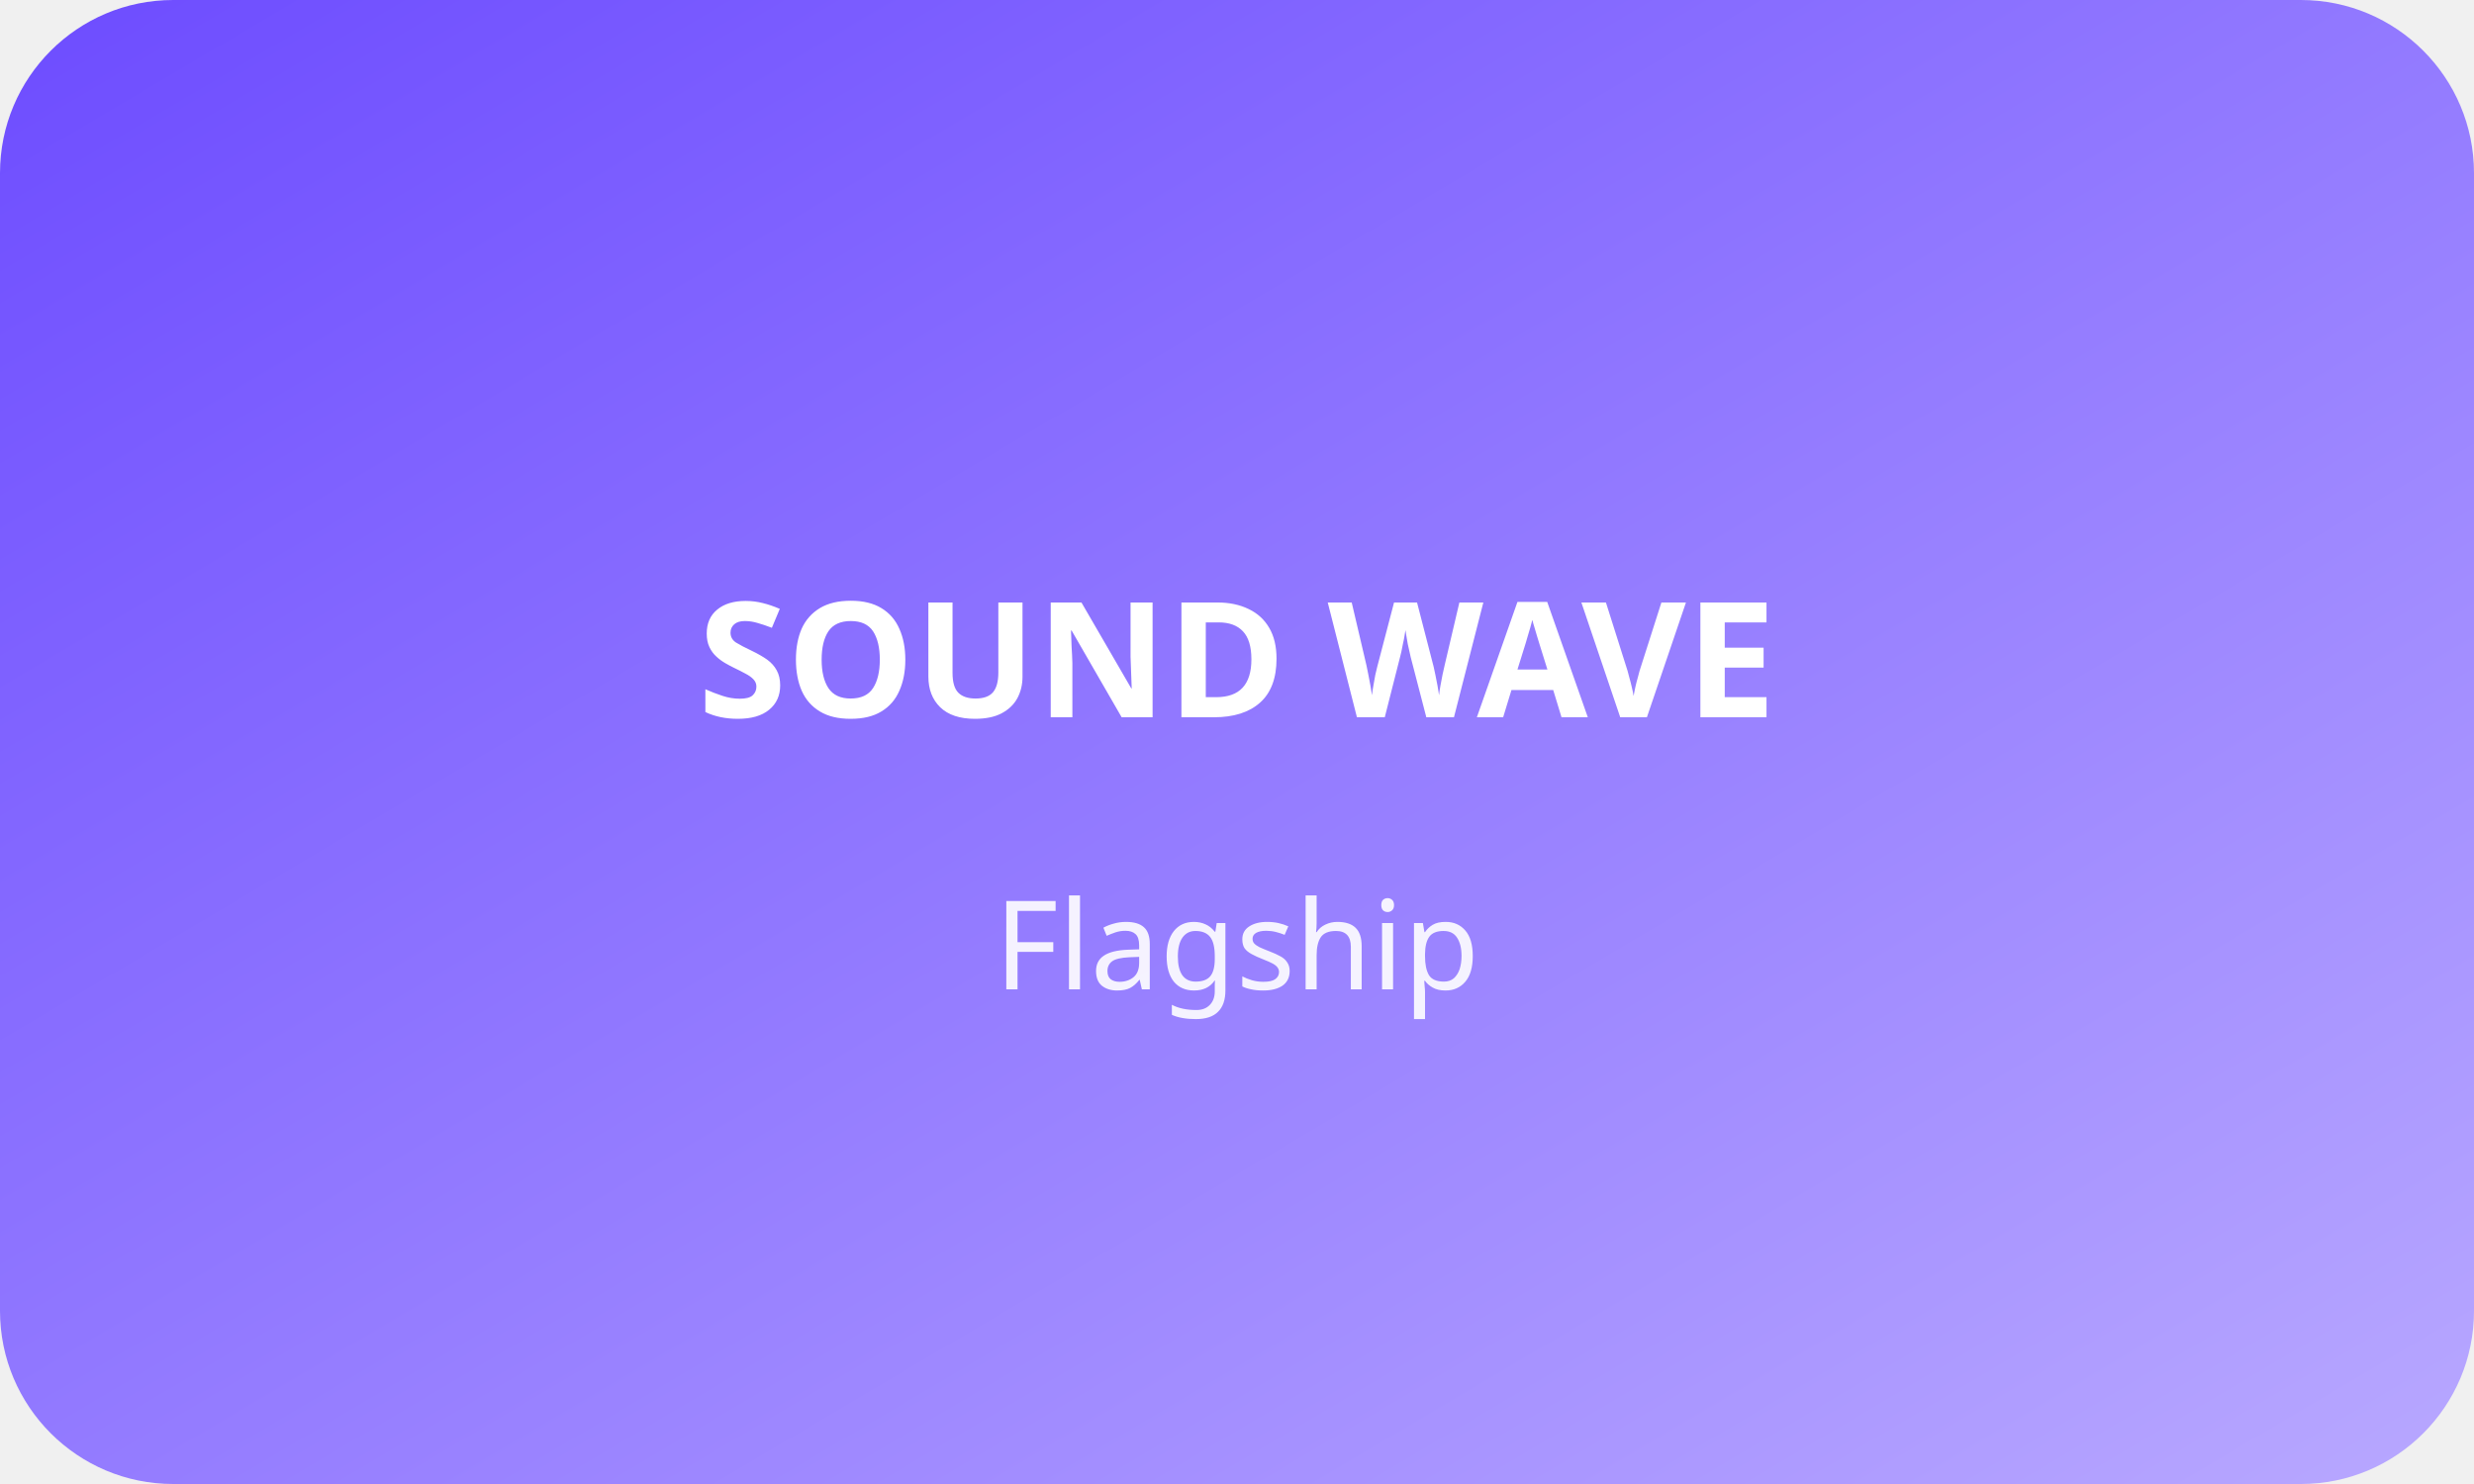
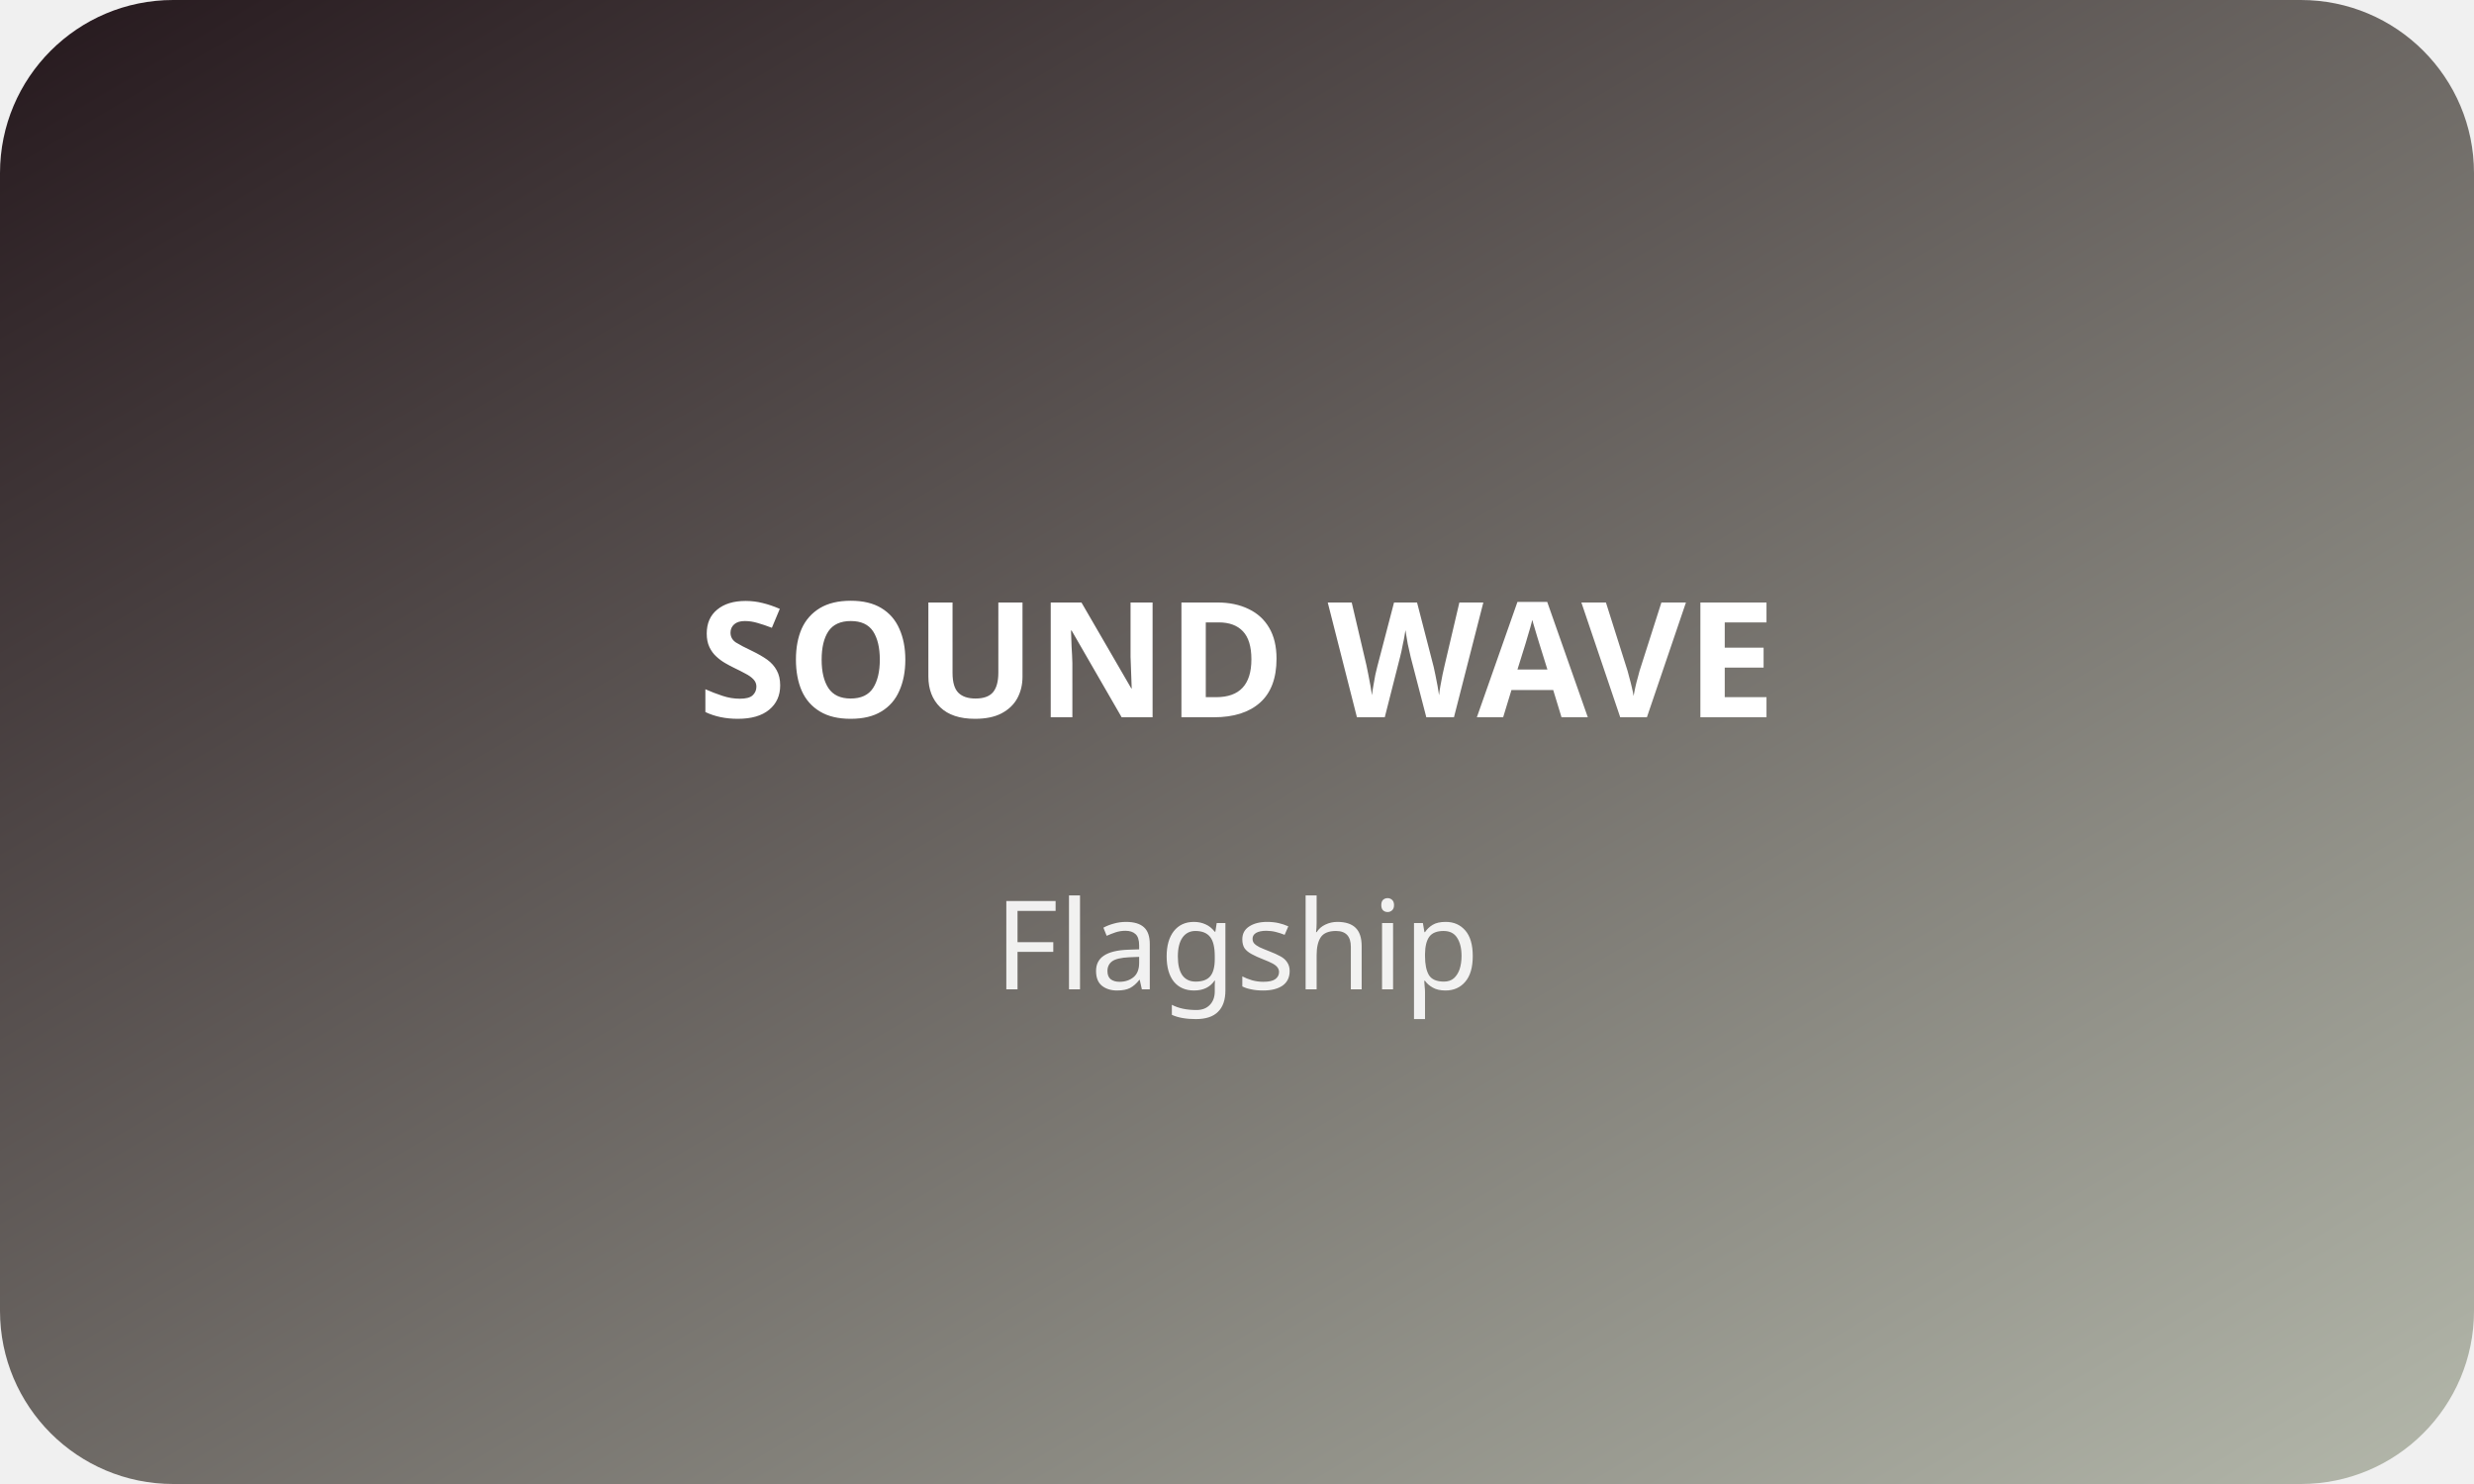
<svg xmlns="http://www.w3.org/2000/svg" width="200" height="120" viewBox="0 0 200 120" role="img" aria-labelledby="t">
  <defs>
    <linearGradient id="g" x1="0%" y1="0%" x2="100%" y2="100%">
-       <stop offset="0%" style="stop-color:#6d4cff;stop-opacity:1" />
-       <stop offset="100%" style="stop-color:#b8a8ff;stop-opacity:1" />
+       <stop offset="0%" style="stop-color:#25181d;stop-opacity:1" />
+       <stop offset="100%" style="stop-color:#b4b8ab;stop-opacity:1" />
    </linearGradient>
  </defs>
  <rect width="200" height="120" rx="14" fill="url(#g)" />
  <text x="100" y="58" text-anchor="middle" fill="#fff" font-family="system-ui,sans-serif" font-size="13" font-weight="700">SOUND WAVE</text>
  <text x="100" y="80" text-anchor="middle" fill="rgba(255,255,255,0.9)" font-family="system-ui,sans-serif" font-size="10">Flagship</text>
</svg>
